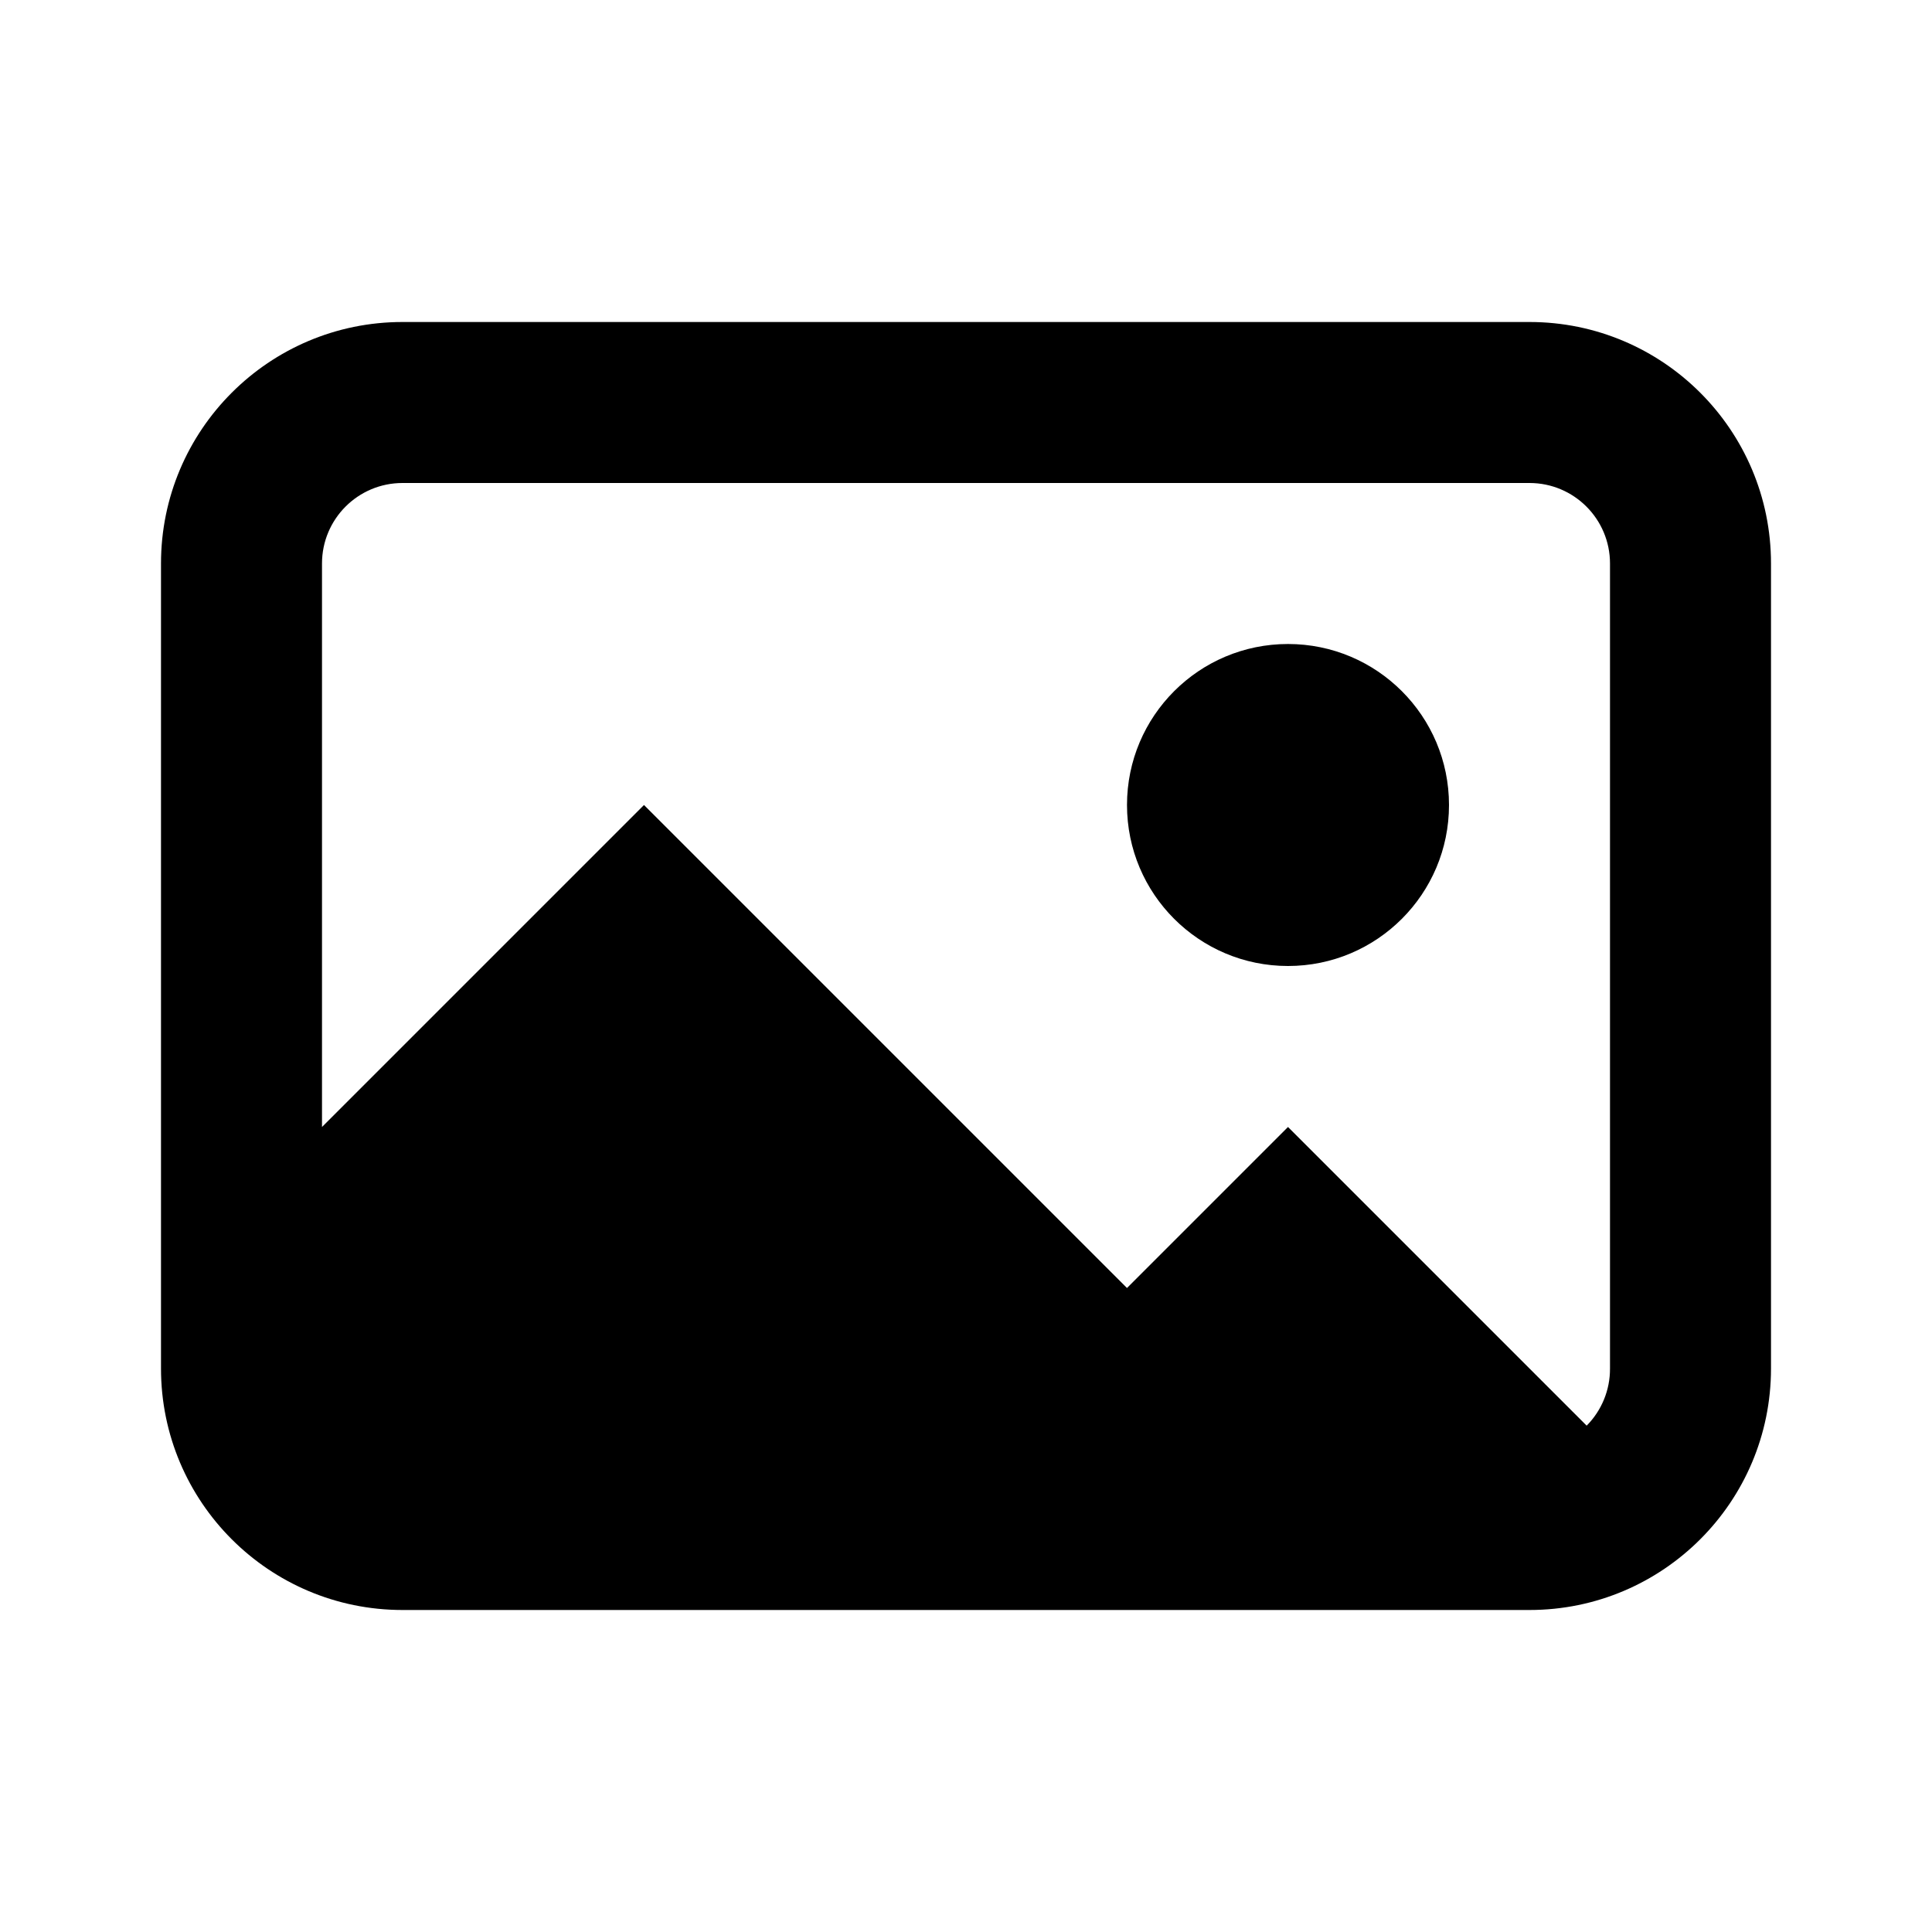
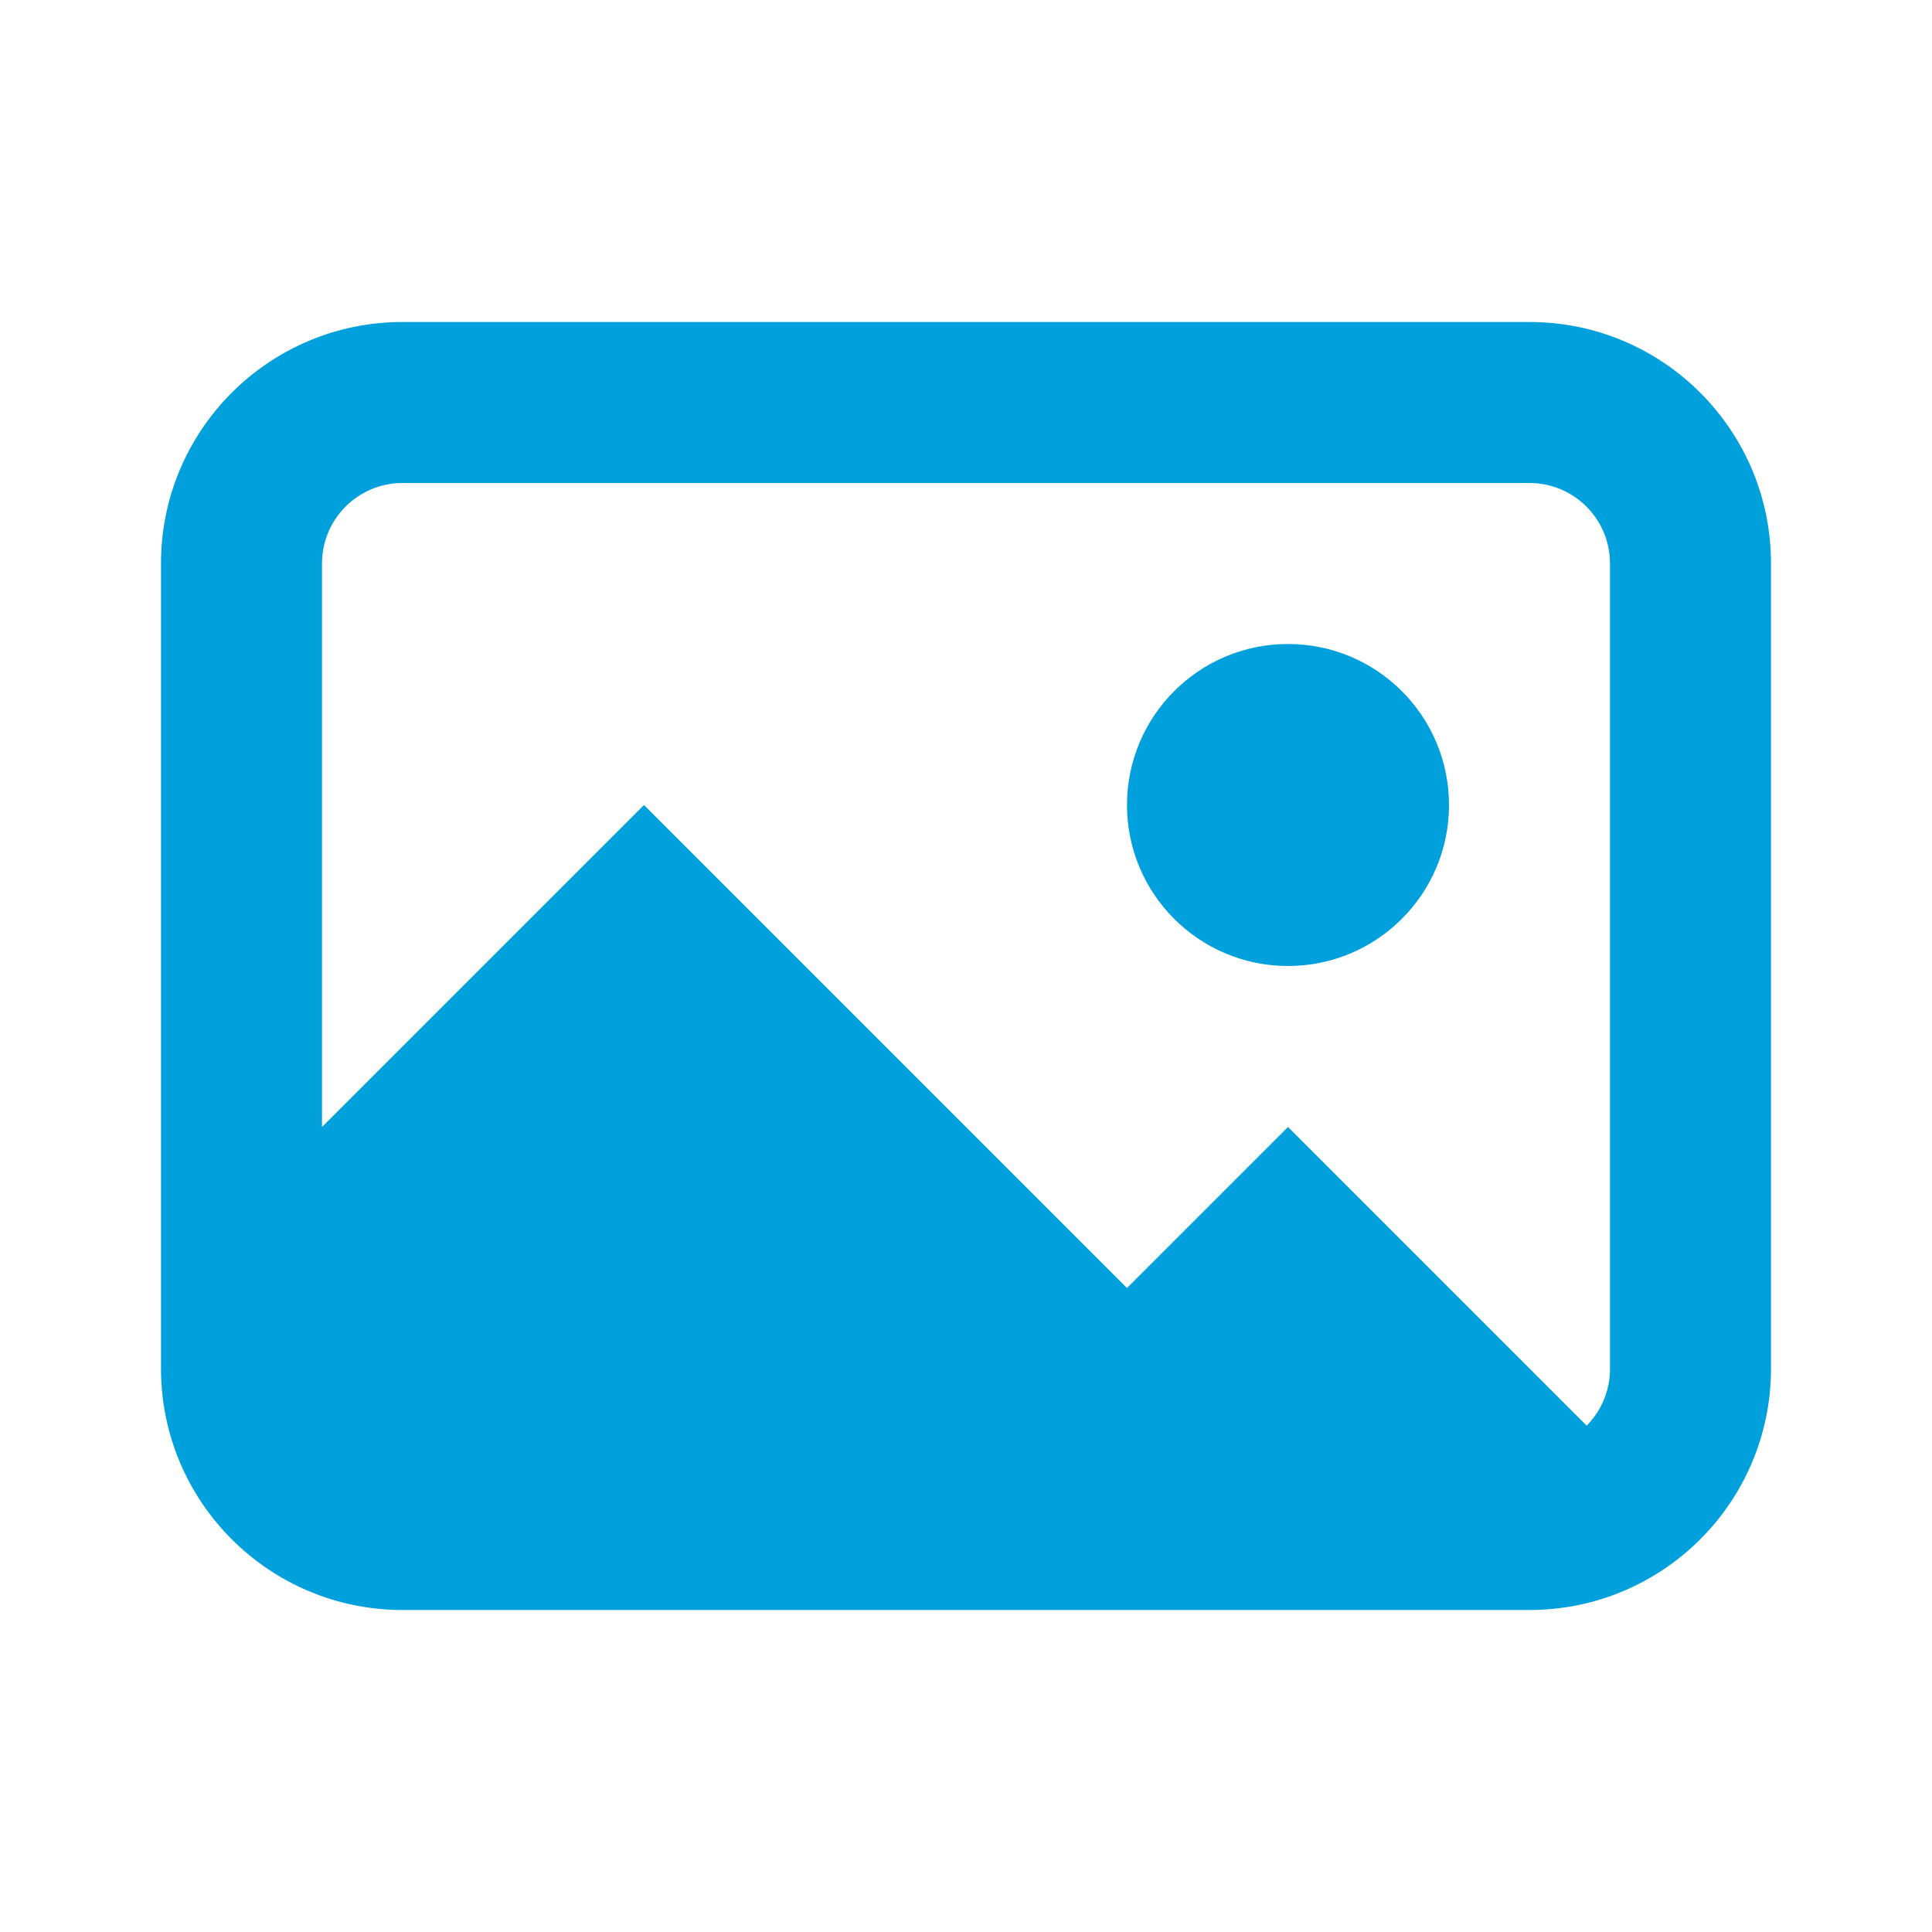
<svg xmlns="http://www.w3.org/2000/svg" width="24" height="24" data-supported-dps="24x24">
-   <path d="M19 4H5a3 3 0 00-3 3v10a3 3 0 003 3h14a3 3 0 003-3V7a3 3 0 00-3-3zm1 13a1 1 0 01-.29.71L16 14l-2 2-6-6-4 4V7a1 1 0 011-1h14a1 1 0 011 1zm-2-7a2 2 0 11-2-2 2 2 0 012 2z" />
+   <path fill="#00a0dc" d="M19 4H5a3 3 0 00-3 3v10a3 3 0 003 3h14a3 3 0 003-3V7a3 3 0 00-3-3zm1 13a1 1 0 01-.29.71L16 14l-2 2-6-6-4 4V7a1 1 0 011-1h14a1 1 0 011 1zm-2-7a2 2 0 11-2-2 2 2 0 012 2z" />
</svg>
